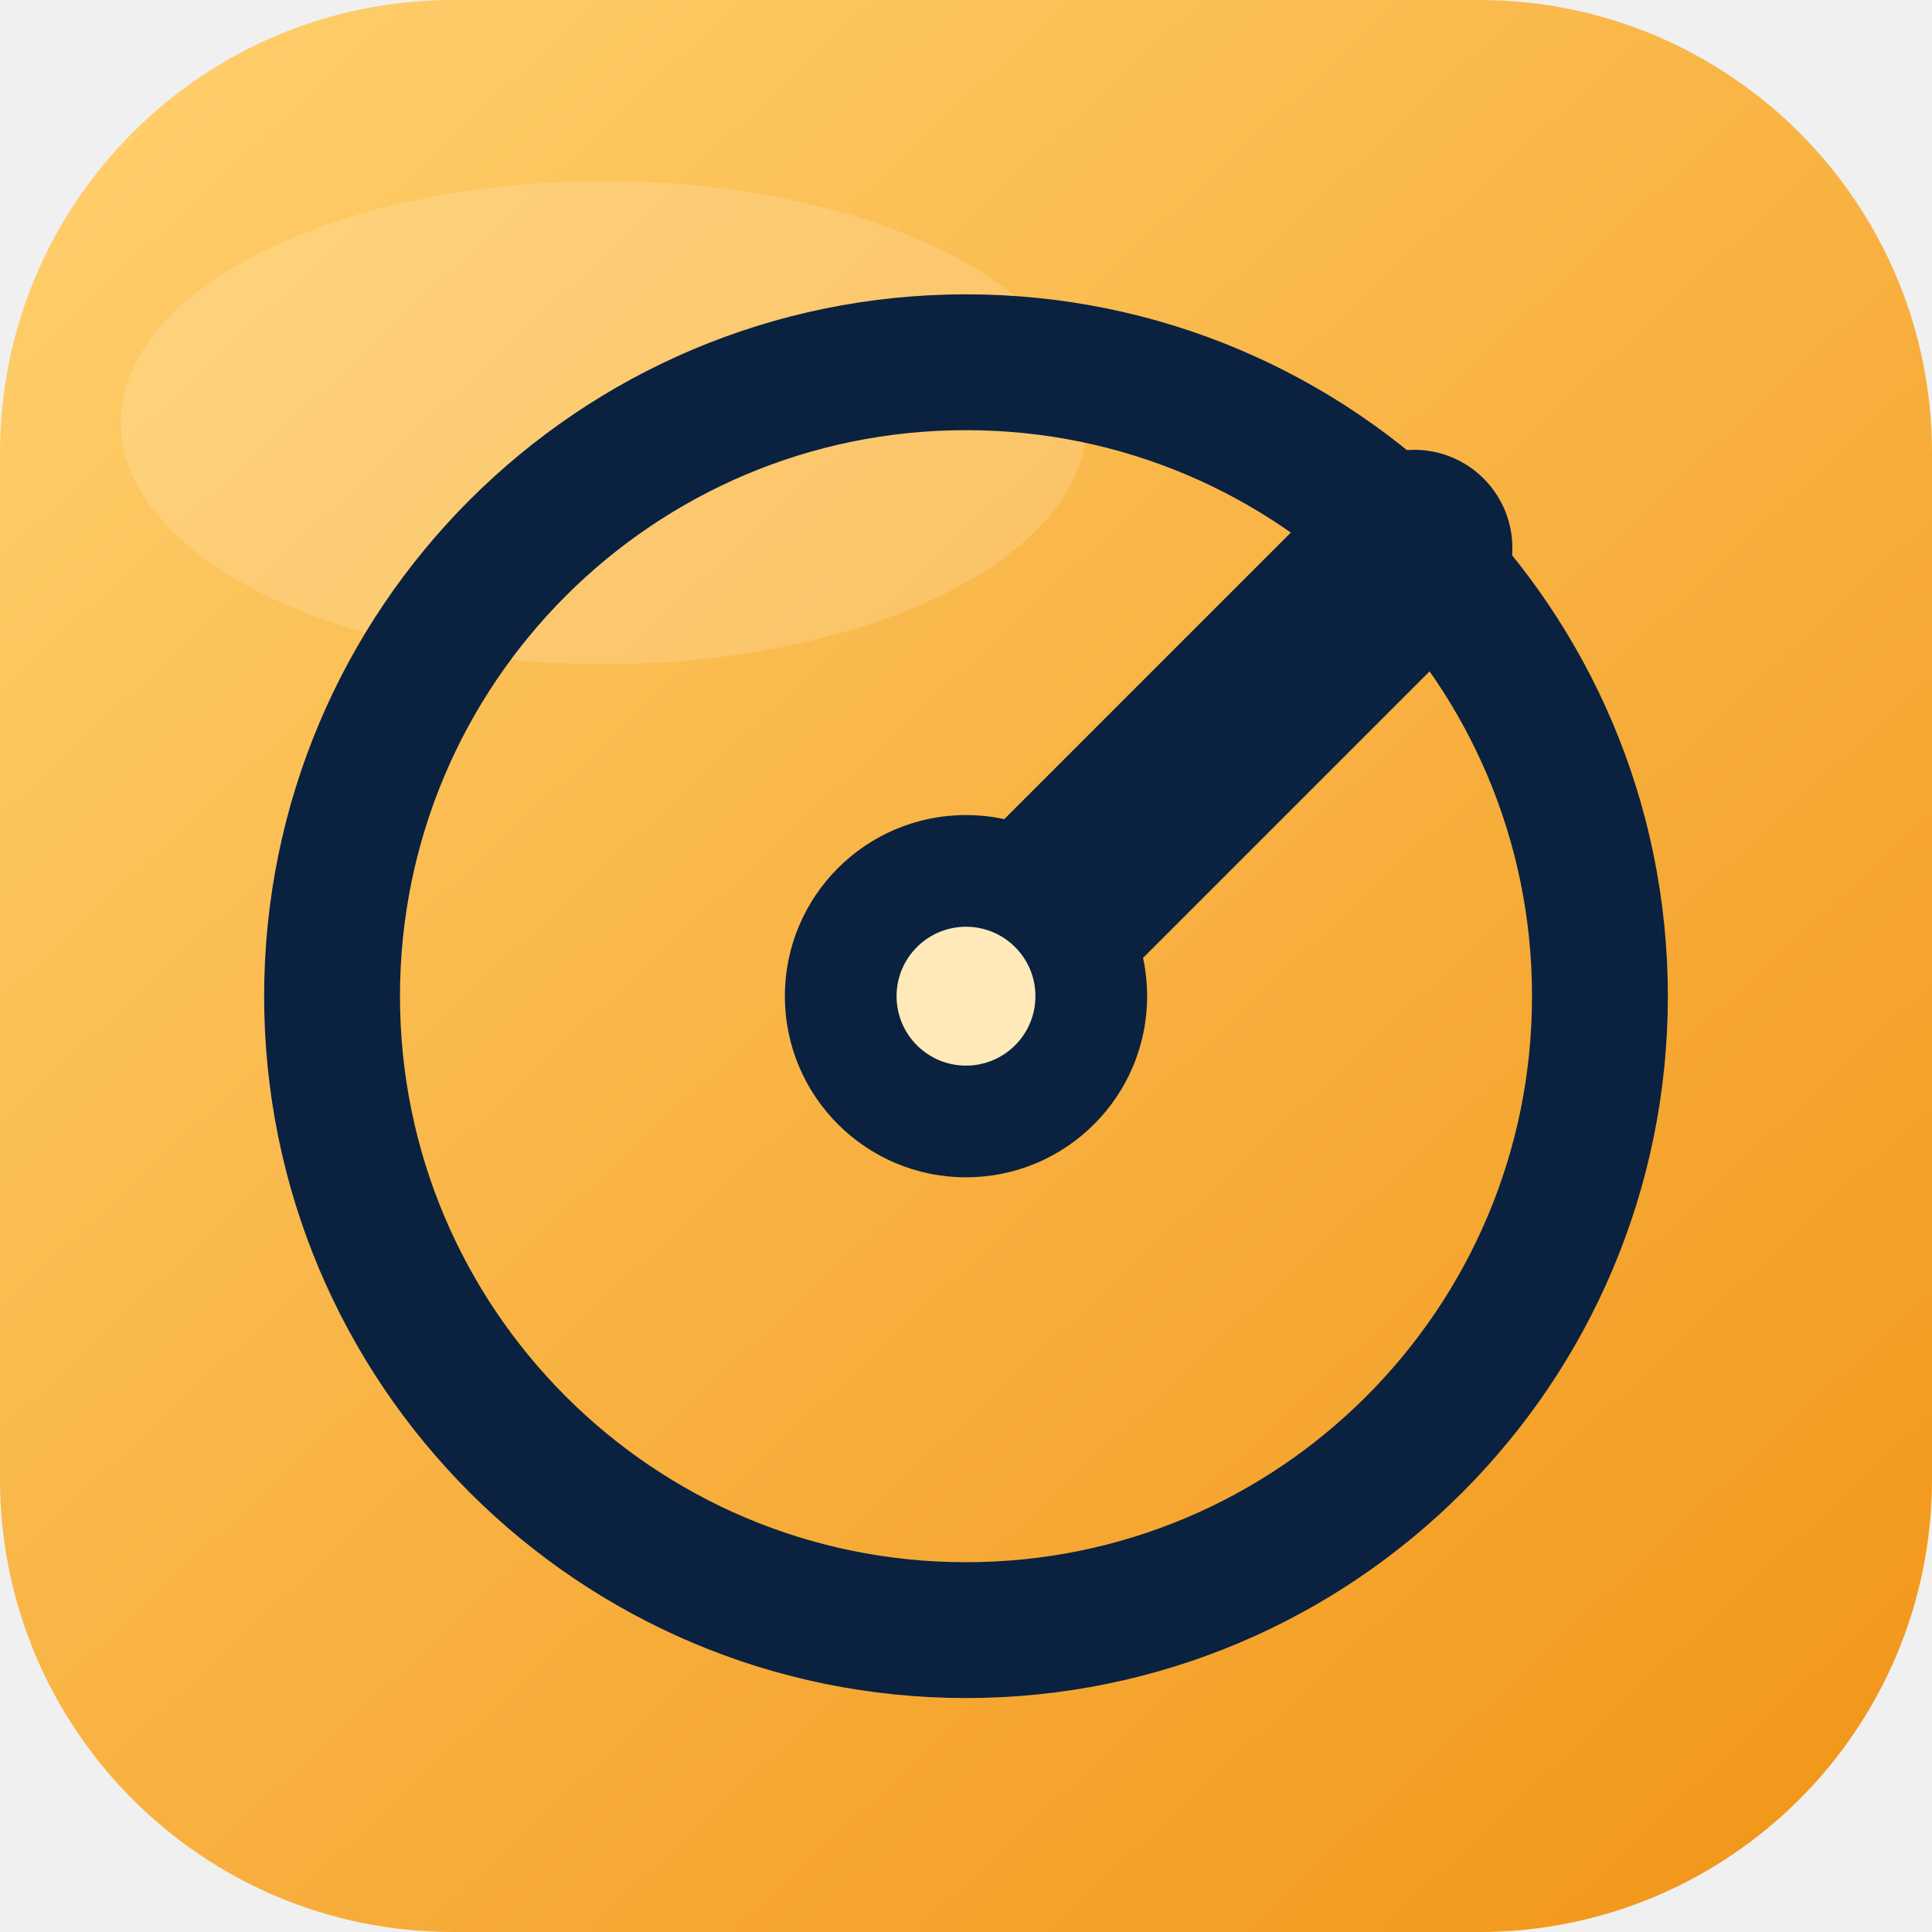
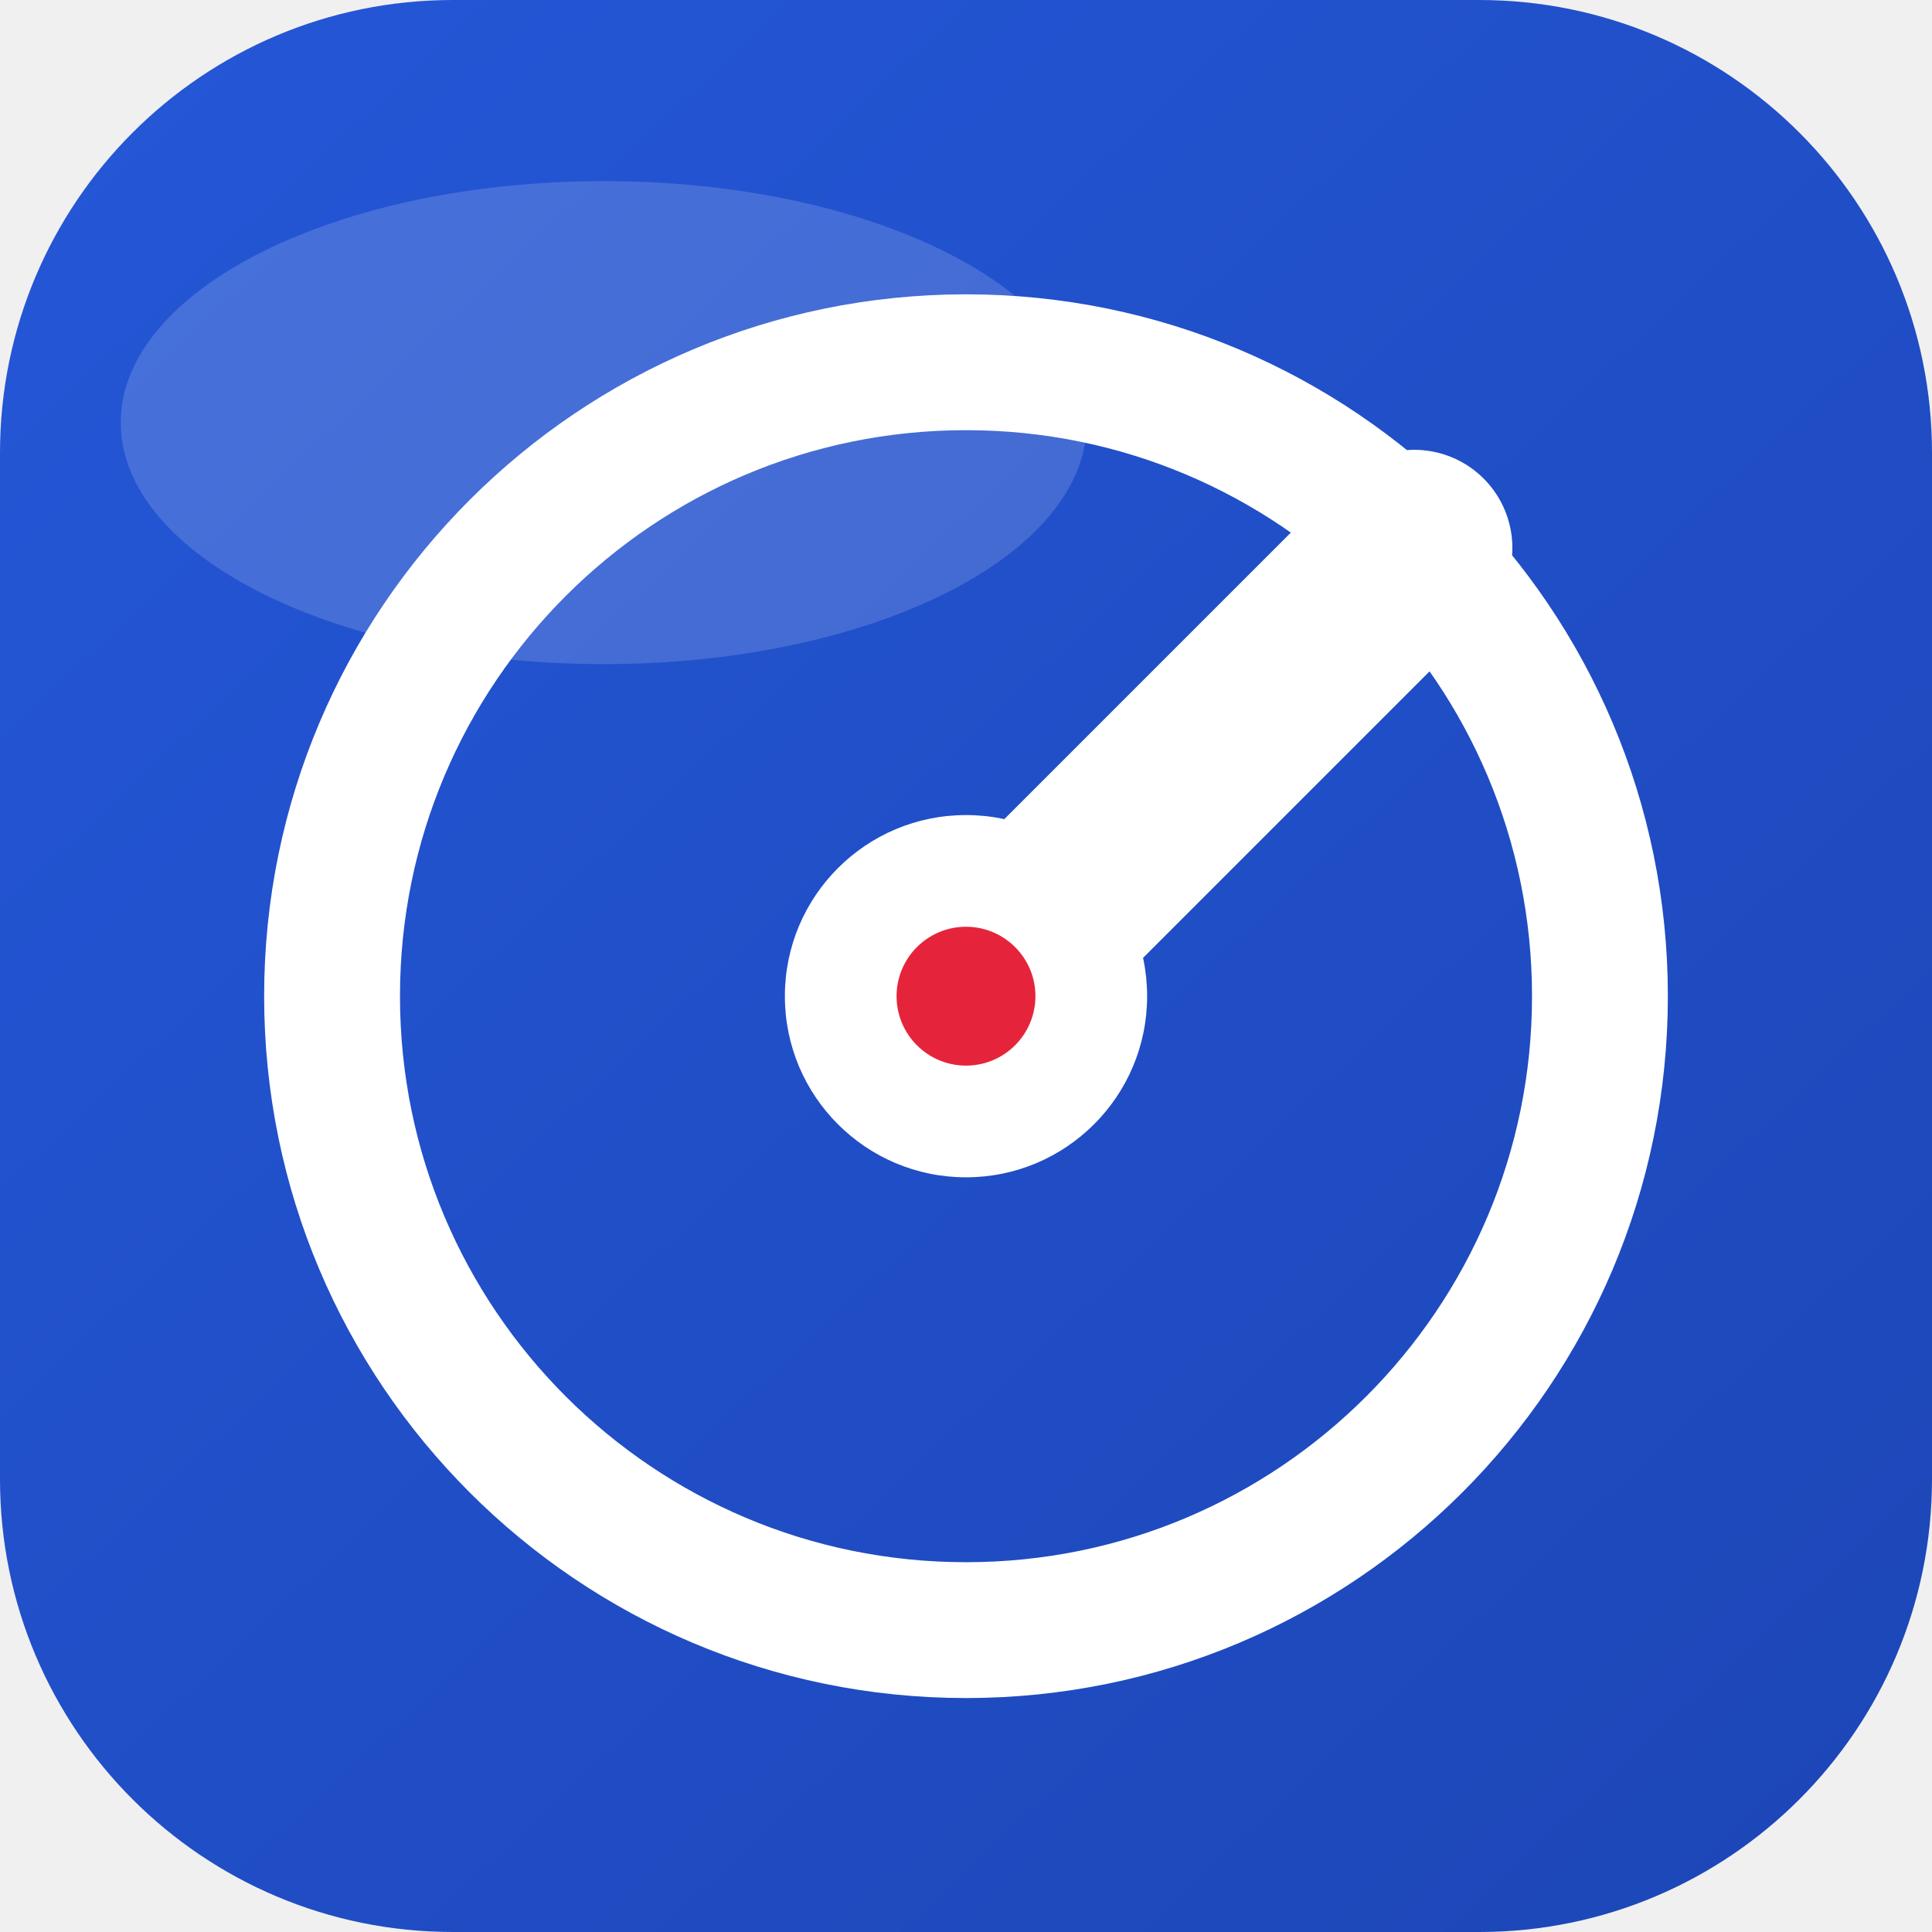
<svg xmlns="http://www.w3.org/2000/svg" viewBox="0 0 64 64">
  <defs>
    <linearGradient id="bgGrad" x1="4" y1="2" x2="60" y2="62" gradientUnits="userSpaceOnUse">
-       <stop offset="0" stop-color="#FFCE6B" />
-       <stop offset="1" stop-color="#F2971A" />
+       <stop offset="0" stop-color="#2456D6" />
+       <stop offset="1" stop-color="#1D47B8" />
    </linearGradient>
  </defs>
  <rect width="64" height="64" rx="15" fill="url(#bgGrad)" />
  <ellipse cx="20" cy="14" rx="16" ry="8" fill="#FFFFFF" opacity="0.16" />
-   <circle cx="32" cy="33" r="21" fill="none" stroke="#0A2240" stroke-width="4.5" />
+   <circle cx="32" cy="33" r="21" fill="none" stroke="#FFFFFF" stroke-width="4.5" />
  <g transform="rotate(45 32 33)">
-     <line x1="32" y1="33" x2="32" y2="12" stroke="#0A2240" stroke-width="6.5" stroke-linecap="round" />
+     <line x1="32" y1="33" x2="32" y2="12" stroke="#FFFFFF" stroke-width="6.5" stroke-linecap="round" />
  </g>
-   <circle cx="32" cy="33" r="6" fill="#0A2240" />
-   <circle cx="32" cy="33" r="2.3" fill="#FFE9B8" />
+   <circle cx="32" cy="33" r="6" fill="#FFFFFF" />
+   <circle cx="32" cy="33" r="2.3" fill="#E5243B" />
</svg>
